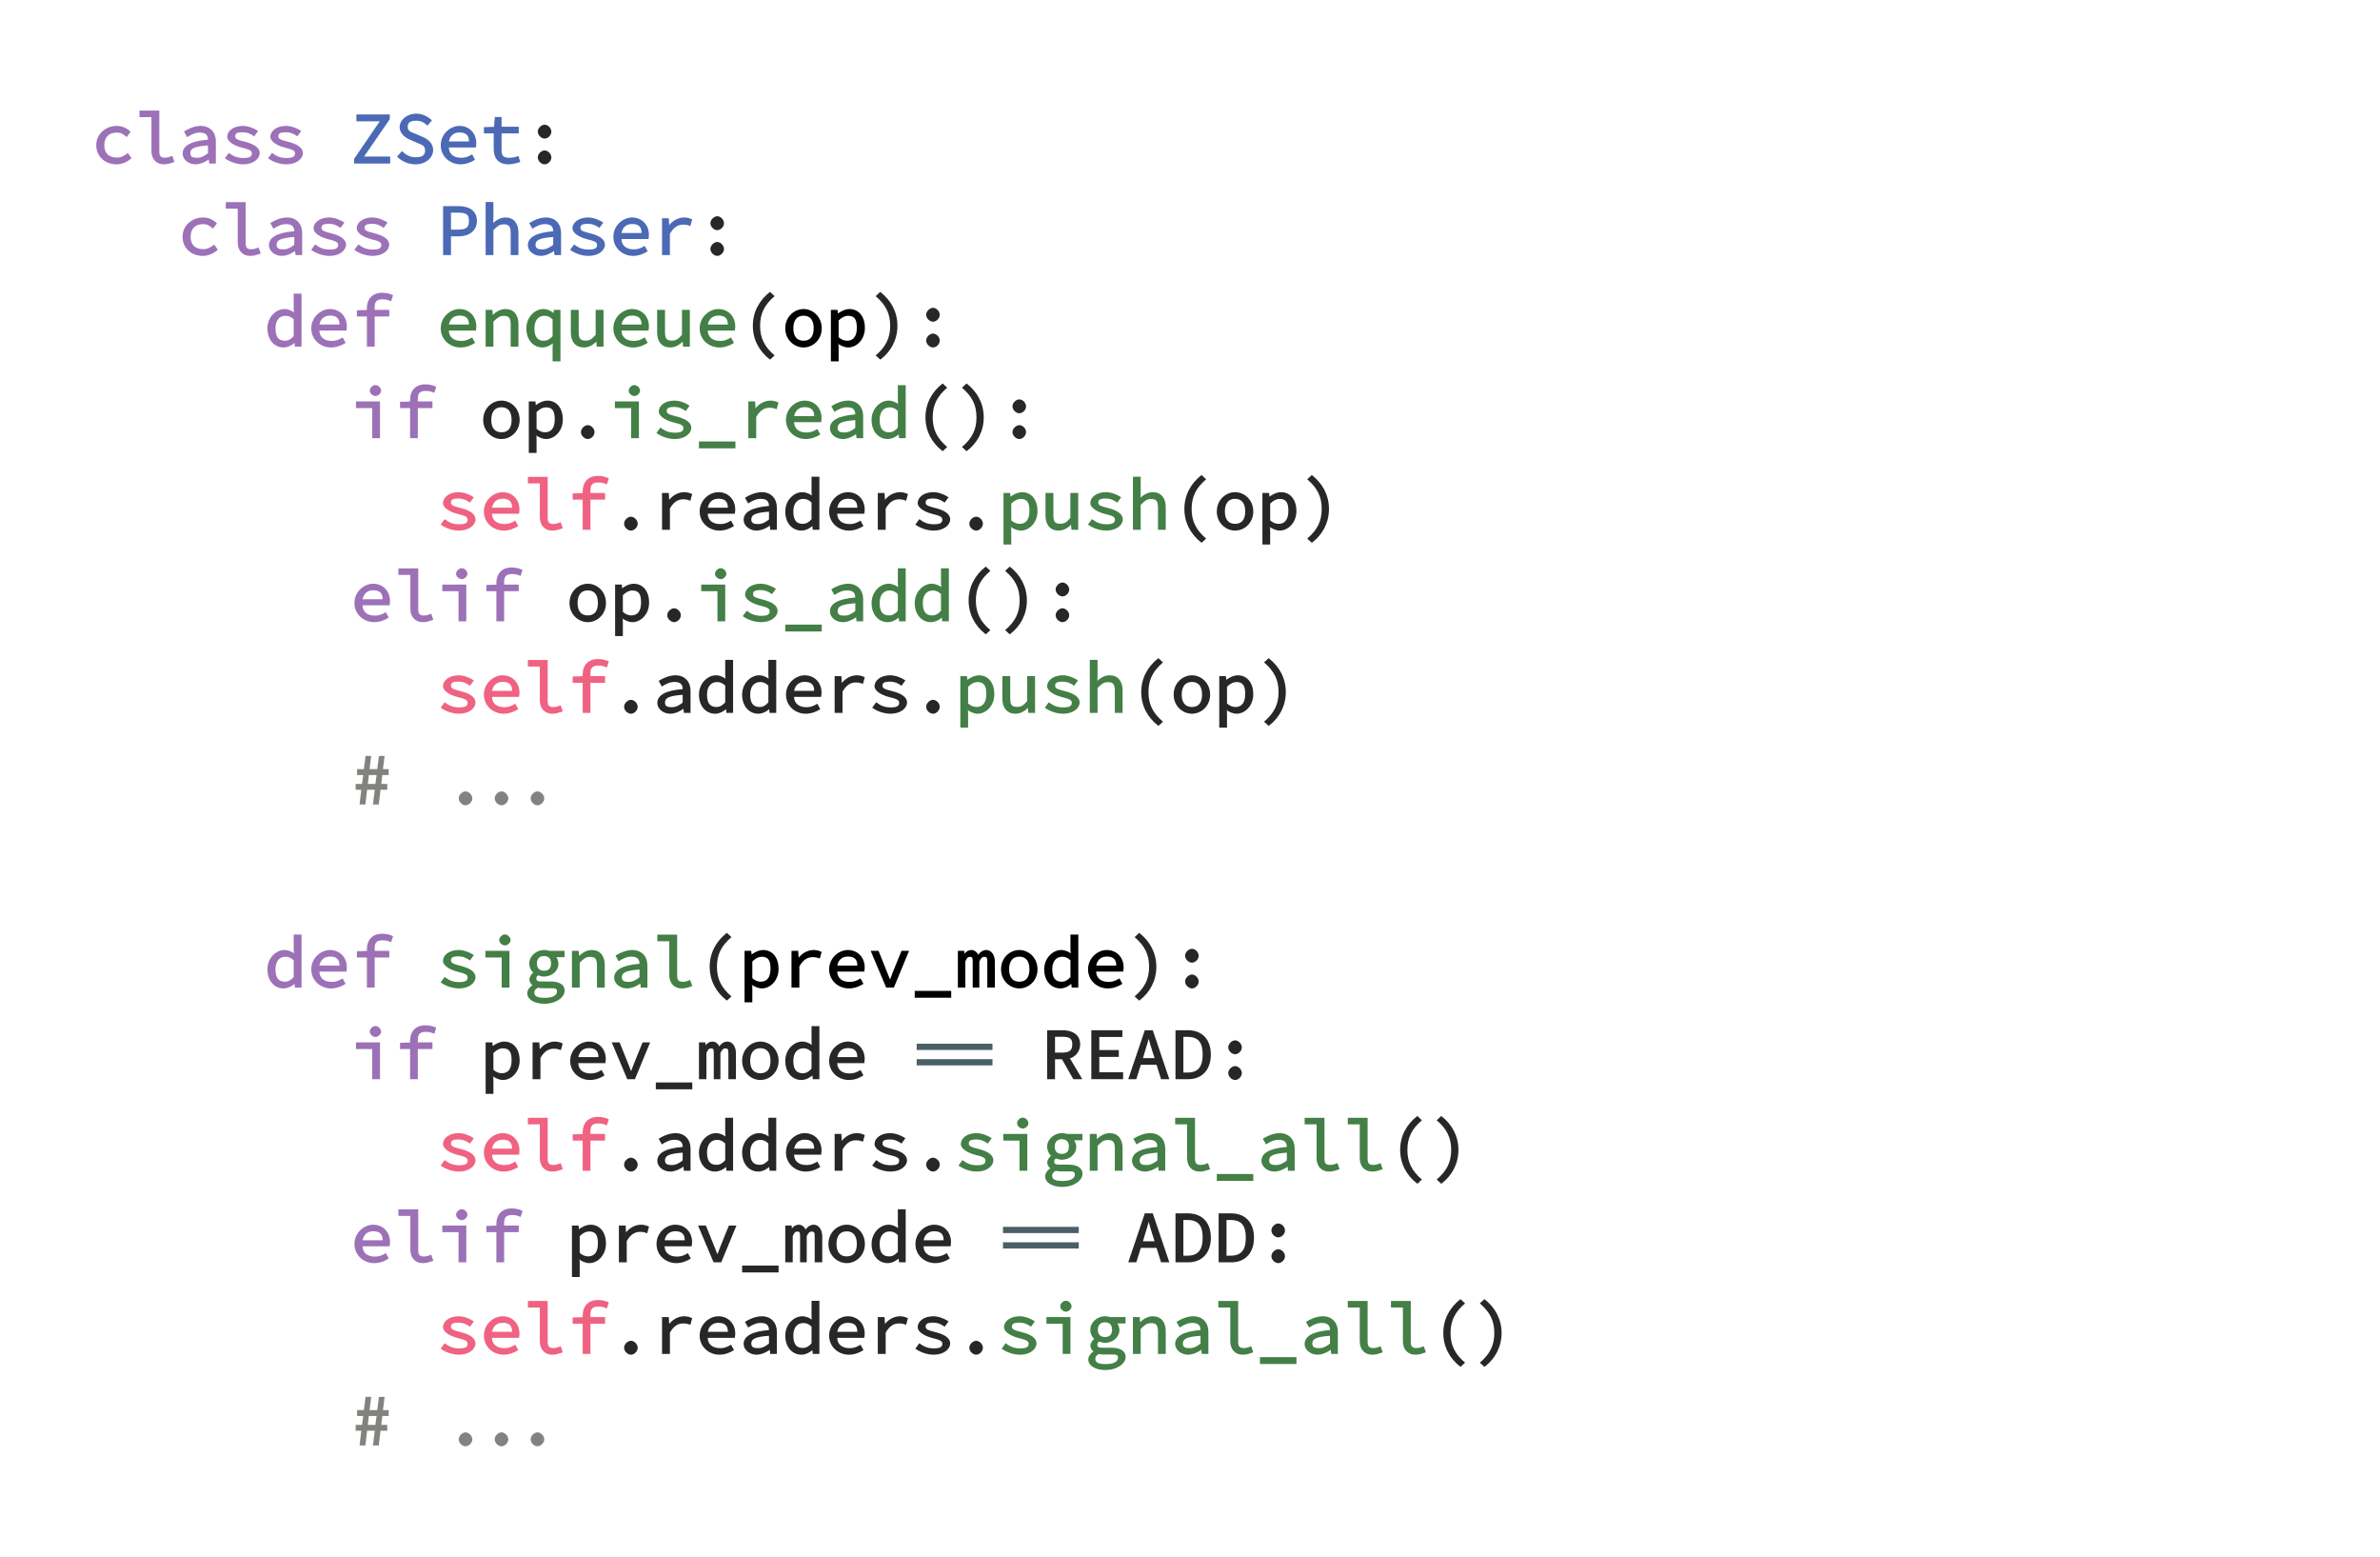
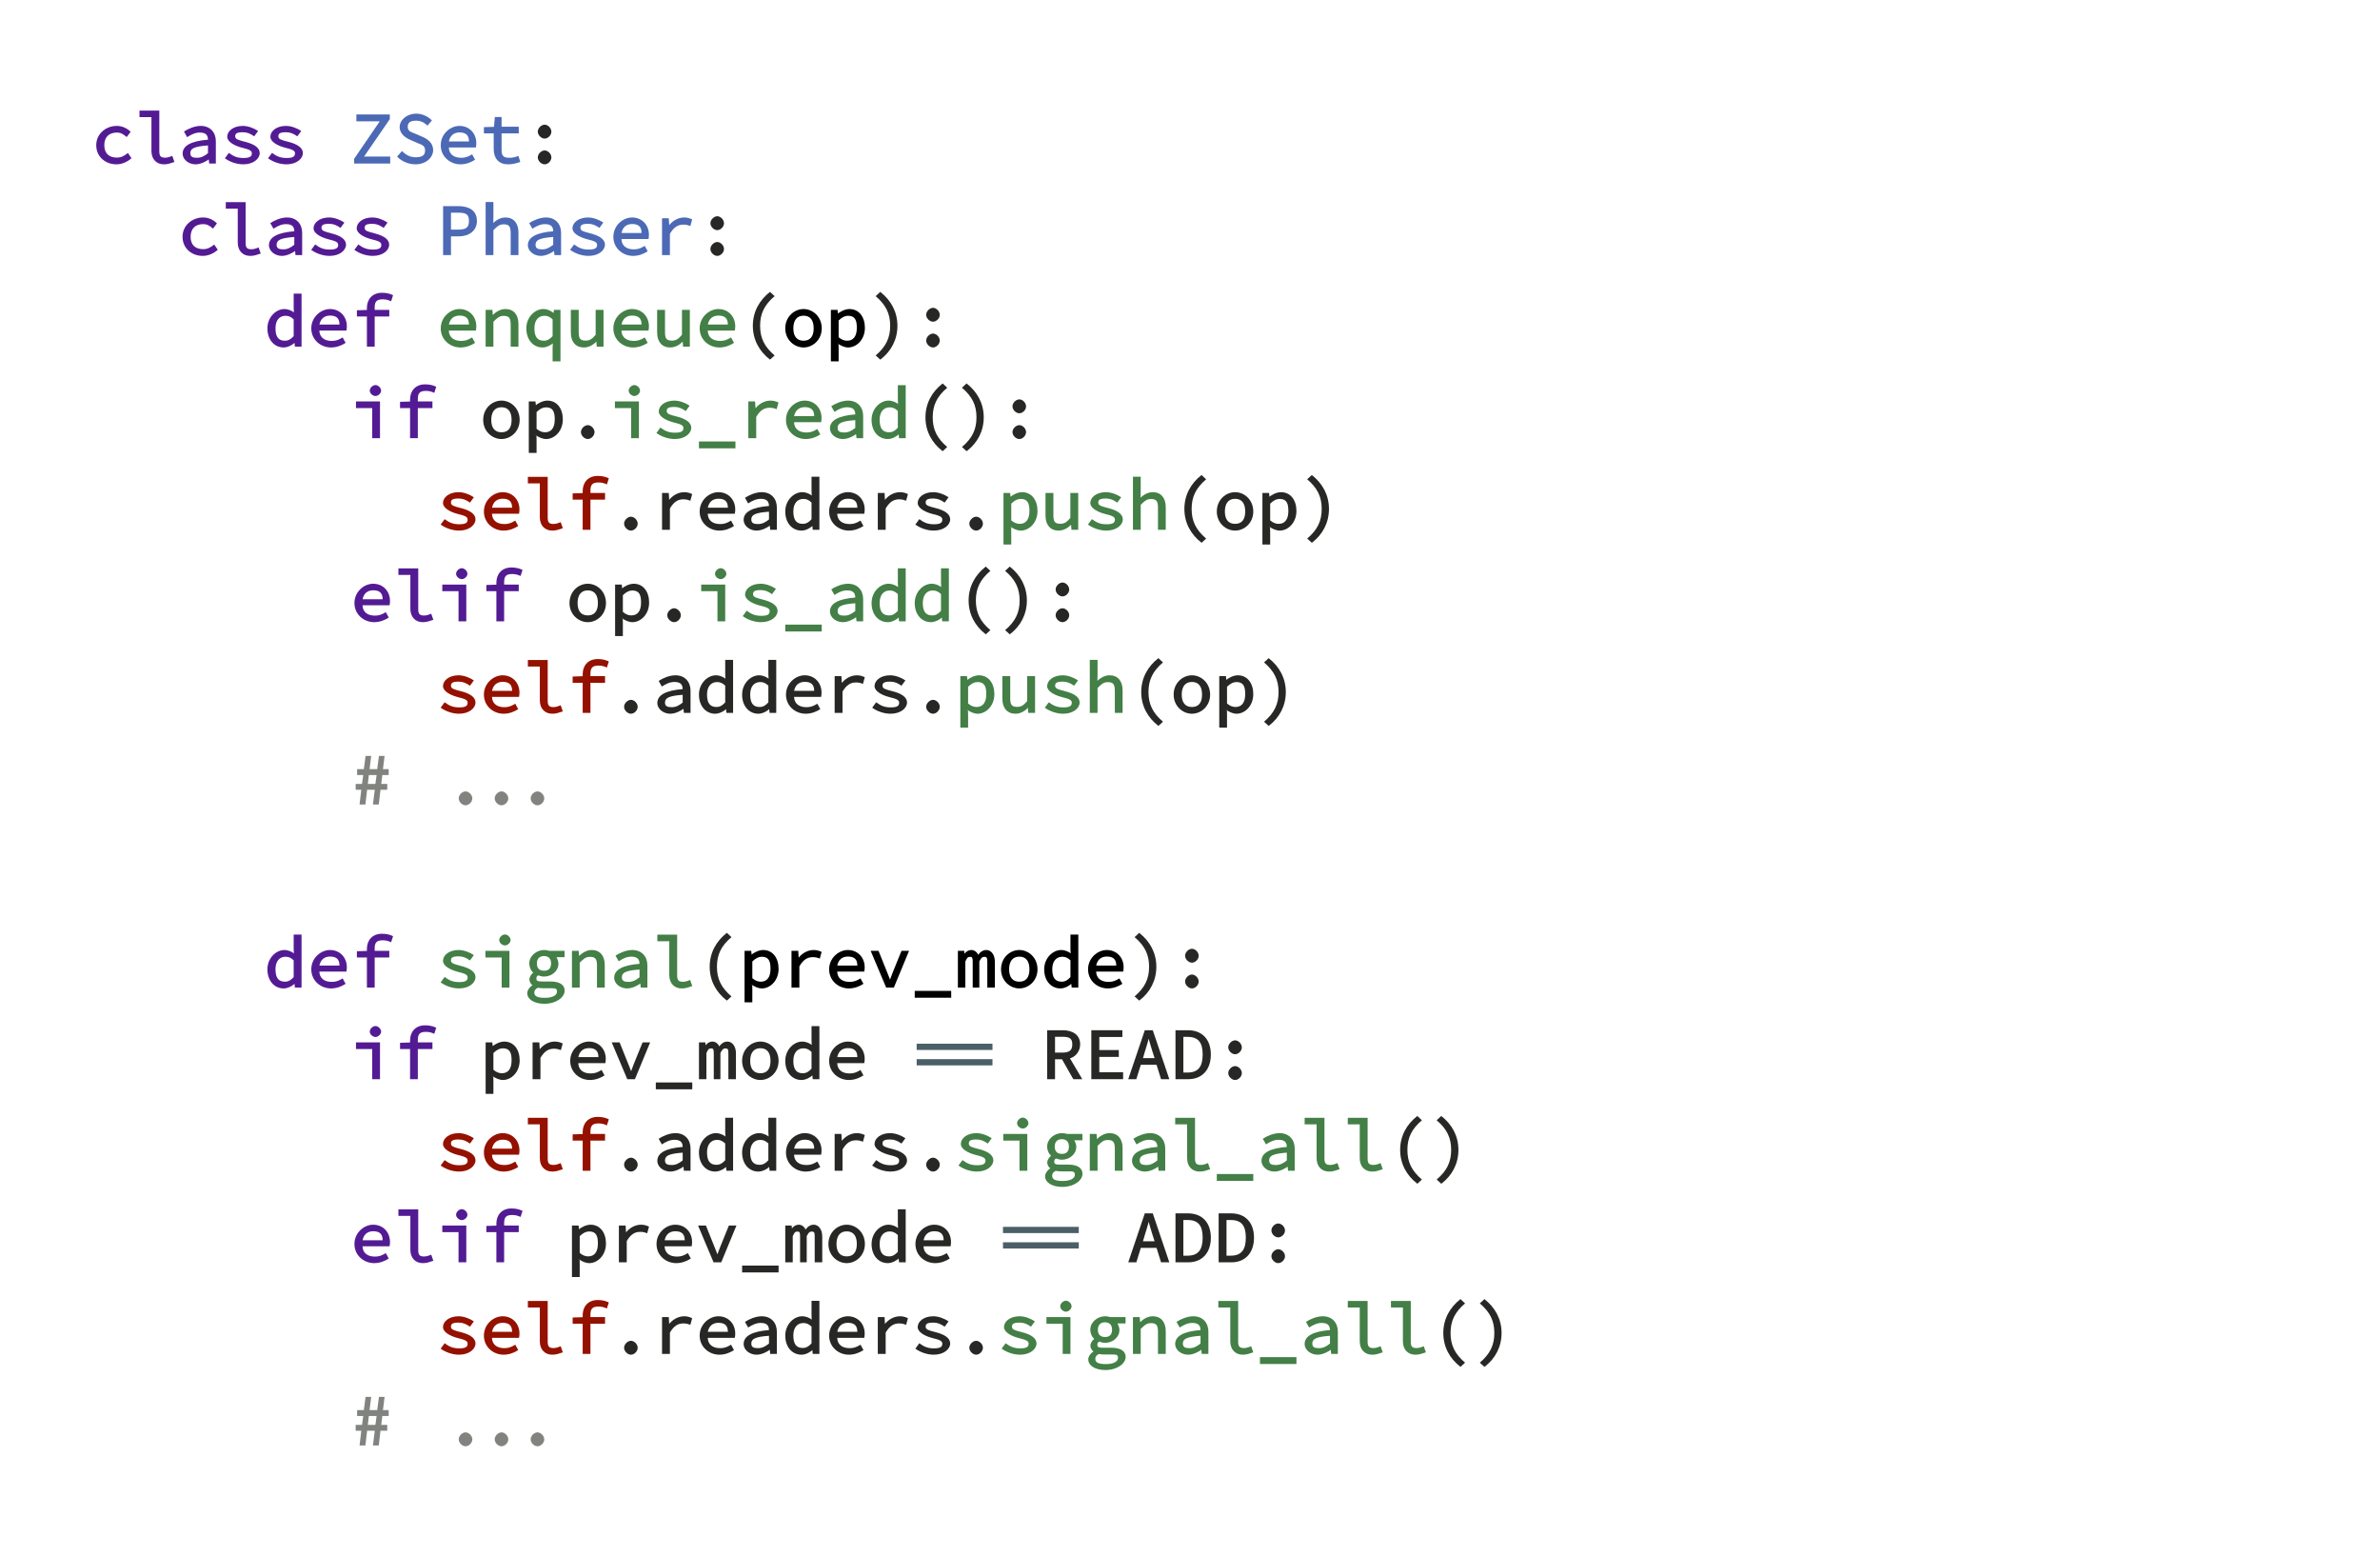
<svg xmlns="http://www.w3.org/2000/svg" xmlns:xlink="http://www.w3.org/1999/xlink" width="364pt" height="238pt" viewBox="0 0 364 238" version="1.1">
  <defs>
    <g>
      <symbol overflow="visible" id="glyph0-0">
        <path style="stroke:none;" d="M 0.688 0 L 6.062 0 L 6.062 -7.531 L 0.531 -7.531 L 0.531 0 Z M 1.547 -1.344 L 1.547 -6.438 L 1.281 -6.344 L 2.641 -3.875 L 1.281 -1.438 Z M 3.891 -3.766 L 5.297 -6.344 L 5.031 -6.438 L 5.031 -1.344 L 5.297 -1.438 L 3.938 -3.875 Z M 1.969 -0.672 L 2.781 -2.125 L 3.359 -3.219 L 3.234 -3.219 L 3.781 -2.125 L 4.469 -0.906 L 2.094 -0.906 Z M 3.375 -4.484 L 2.828 -5.516 L 2.219 -6.594 L 4.359 -6.594 L 3.75 -5.516 L 3.234 -4.531 L 3.359 -4.531 Z M 3.375 -4.484 " />
      </symbol>
      <symbol overflow="visible" id="glyph0-1">
        <path style="stroke:none;" d="M 0.719 -2.797 C 0.719 -1.016 2.141 0.125 3.812 0.125 C 4.594 0.125 5.438 -0.203 6.109 -0.812 L 5.562 -1.609 C 4.969 -1.141 4.531 -0.906 3.875 -0.906 C 2.641 -0.906 1.953 -1.578 1.953 -2.797 C 1.953 -4.031 2.656 -4.734 3.891 -4.734 C 4.453 -4.734 4.812 -4.531 5.375 -4.047 L 5.984 -4.844 C 5.469 -5.359 4.734 -5.75 3.859 -5.75 C 2.25 -5.75 0.719 -4.594 0.719 -2.797 Z M 0.719 -2.797 " />
      </symbol>
      <symbol overflow="visible" id="glyph0-2">
        <path style="stroke:none;" d="M 0.891 -7.094 L 2.562 -7.094 L 2.562 -1.922 C 2.562 -0.656 3.328 0.125 4.469 0.125 C 5.047 0.125 5.422 -0.016 6.078 -0.234 L 5.75 -1.172 C 5.281 -0.969 4.969 -0.891 4.656 -0.891 C 4.031 -0.891 3.766 -1.078 3.766 -1.859 L 3.766 -8.094 L 0.734 -8.094 L 0.734 -7.094 Z M 0.891 -7.094 " />
      </symbol>
      <symbol overflow="visible" id="glyph0-3">
        <path style="stroke:none;" d="M 0.734 -1.516 C 0.734 -0.562 1.703 0.125 2.703 0.125 C 3.469 0.125 4.328 -0.297 4.859 -0.719 L 4.719 -0.719 L 4.797 0 L 5.812 0 L 5.812 -3.406 C 5.812 -4.734 4.969 -5.75 3.5 -5.75 C 2.562 -5.75 1.547 -5.297 0.938 -4.891 L 1.422 -4.031 C 2.062 -4.438 2.656 -4.734 3.344 -4.734 C 4.375 -4.734 4.594 -4.25 4.609 -3.641 C 2.016 -3.438 0.734 -2.719 0.734 -1.516 Z M 1.906 -1.578 C 1.906 -2.281 2.469 -2.609 4.609 -2.766 L 4.609 -1.578 C 4.047 -1.125 3.547 -0.875 2.953 -0.875 C 2.328 -0.875 1.906 -0.984 1.906 -1.578 Z M 1.906 -1.578 " />
      </symbol>
      <symbol overflow="visible" id="glyph0-4">
        <path style="stroke:none;" d="M 0.688 -0.734 C 1.328 -0.281 2.359 0.125 3.406 0.125 C 4.938 0.125 5.922 -0.719 5.922 -1.594 C 5.922 -2.406 5.094 -2.969 3.656 -3.328 C 2.688 -3.578 2.172 -3.703 2.172 -4.141 C 2.172 -4.547 2.344 -4.781 3.344 -4.781 C 4 -4.781 4.469 -4.578 5.078 -4.156 L 5.672 -4.969 C 5.062 -5.391 4.141 -5.75 3.344 -5.75 C 1.875 -5.75 0.953 -4.953 0.953 -4.094 C 0.953 -3.328 2.031 -2.734 3.141 -2.438 C 4.438 -2.125 4.719 -1.953 4.719 -1.547 C 4.719 -1.078 4.406 -0.844 3.438 -0.844 C 2.484 -0.844 1.922 -1.094 1.203 -1.625 L 0.594 -0.797 Z M 0.688 -0.734 " />
      </symbol>
      <symbol overflow="visible" id="glyph0-5">
        <path style="stroke:none;" d="M 0.719 0 L 6.078 0 L 6.078 -1.062 L 2.078 -1.062 L 6.016 -6.781 L 6.016 -7.5 L 0.906 -7.5 L 0.906 -6.453 L 4.484 -6.453 L 0.562 -0.719 L 0.562 0 Z M 0.719 0 " />
      </symbol>
      <symbol overflow="visible" id="glyph0-6">
        <path style="stroke:none;" d="M 0.625 -0.969 C 1.281 -0.312 2.297 0.125 3.359 0.125 C 4.938 0.125 6.047 -0.906 6.047 -2.062 C 6.047 -3.125 5.203 -3.766 4.312 -4.125 L 3.297 -4.562 C 2.688 -4.812 2.156 -4.922 2.156 -5.625 C 2.156 -6.266 2.578 -6.547 3.438 -6.547 C 4.156 -6.547 4.594 -6.312 5.188 -5.797 L 5.859 -6.594 C 5.234 -7.219 4.344 -7.625 3.438 -7.625 C 2.062 -7.625 0.922 -6.672 0.922 -5.562 C 0.922 -4.516 1.906 -3.859 2.641 -3.578 L 3.672 -3.125 C 4.406 -2.828 4.812 -2.719 4.812 -1.984 C 4.812 -1.281 4.391 -0.953 3.359 -0.953 C 2.578 -0.953 1.922 -1.266 1.281 -1.906 L 0.531 -1.062 Z M 0.625 -0.969 " />
      </symbol>
      <symbol overflow="visible" id="glyph0-7">
        <path style="stroke:none;" d="M 0.609 -2.797 C 0.609 -1.047 2.047 0.125 3.625 0.125 C 4.484 0.125 5.266 -0.188 5.859 -0.578 L 5.406 -1.406 C 4.766 -1.016 4.359 -0.875 3.734 -0.875 C 2.578 -0.875 1.875 -1.453 1.844 -2.453 L 5.984 -2.453 C 6.031 -2.719 6.047 -2.922 6.047 -3.109 C 6.047 -4.594 5 -5.75 3.469 -5.75 C 2.094 -5.75 0.609 -4.547 0.609 -2.797 Z M 1.828 -3.234 C 1.984 -4.281 2.625 -4.75 3.484 -4.75 C 4.484 -4.75 4.922 -4.297 4.922 -3.375 L 1.844 -3.375 Z M 1.828 -3.234 " />
      </symbol>
      <symbol overflow="visible" id="glyph0-8">
        <path style="stroke:none;" d="M 2.109 -2.219 C 2.109 -0.891 2.766 0.125 4.328 0.125 C 4.906 0.125 5.516 -0.016 6.172 -0.234 L 5.891 -1.156 C 5.438 -0.984 5.031 -0.875 4.516 -0.875 C 3.484 -0.875 3.312 -1.25 3.312 -2.203 L 3.312 -4.609 L 5.938 -4.609 L 5.938 -5.625 L 3.312 -5.625 L 3.312 -7.109 L 2.281 -7.109 L 2.156 -5.609 L 0.609 -5.562 L 0.609 -4.609 L 2.109 -4.609 Z M 2.109 -2.219 " />
      </symbol>
      <symbol overflow="visible" id="glyph0-9">
        <path style="stroke:none;" d="M 2.25 -4.875 C 2.25 -4.312 2.812 -3.812 3.297 -3.812 C 3.797 -3.812 4.328 -4.312 4.328 -4.859 C 4.328 -5.422 3.797 -5.938 3.297 -5.938 C 2.812 -5.938 2.25 -5.422 2.25 -4.875 Z M 2.25 -0.938 C 2.25 -0.375 2.812 0.125 3.297 0.125 C 3.797 0.125 4.328 -0.375 4.328 -0.938 C 4.328 -1.484 3.797 -2 3.297 -2 C 2.812 -2 2.25 -1.484 2.25 -0.938 Z M 2.25 -0.938 " />
      </symbol>
      <symbol overflow="visible" id="glyph0-10">
        <path style="stroke:none;" d="M 1.125 0 L 2.172 0 L 2.172 -2.859 L 3.328 -2.859 C 4.922 -2.859 6.141 -3.703 6.141 -5.219 C 6.141 -6.812 4.922 -7.484 3.328 -7.484 L 0.969 -7.484 L 0.969 0 Z M 2.172 -3.734 L 2.172 -6.484 L 3.219 -6.484 C 4.469 -6.484 4.922 -6.266 4.922 -5.219 C 4.922 -4.203 4.484 -3.891 3.219 -3.891 L 2.172 -3.891 Z M 2.172 -3.734 " />
      </symbol>
      <symbol overflow="visible" id="glyph0-11">
        <path style="stroke:none;" d="M 1.016 0 L 2.062 0 L 2.062 -3.812 C 2.656 -4.406 2.984 -4.703 3.625 -4.703 C 4.5 -4.703 4.703 -4.344 4.703 -3.328 L 4.703 0 L 5.891 0 L 5.891 -3.453 C 5.891 -4.859 5.172 -5.75 3.906 -5.75 C 3.062 -5.75 2.344 -5.25 1.766 -4.656 L 2.031 -4.562 L 2.062 -5.828 L 2.062 -8.109 L 0.875 -8.109 L 0.875 0 Z M 1.016 0 " />
      </symbol>
      <symbol overflow="visible" id="glyph0-12">
        <path style="stroke:none;" d="M 1.609 0 L 2.656 0 L 2.656 -3.25 C 3.25 -4.281 3.906 -4.656 4.703 -4.656 C 5.125 -4.656 5.328 -4.609 5.781 -4.438 L 6.062 -5.453 C 5.672 -5.656 5.25 -5.75 4.844 -5.75 C 3.859 -5.75 2.922 -5.172 2.391 -4.359 L 2.562 -4.359 L 2.484 -5.625 L 1.453 -5.625 L 1.453 0 Z M 1.609 0 " />
      </symbol>
      <symbol overflow="visible" id="glyph0-13">
        <path style="stroke:none;" d="M 0.5 -2.797 C 0.5 -1.016 1.578 0.125 2.984 0.125 C 3.641 0.125 4.375 -0.281 4.781 -0.703 L 4.625 -0.703 L 4.703 0 L 5.719 0 L 5.719 -8.109 L 4.516 -8.109 L 4.516 -5.906 L 4.547 -5.234 C 4.312 -5.438 3.734 -5.75 3.094 -5.75 C 1.828 -5.75 0.5 -4.531 0.5 -2.797 Z M 1.734 -2.812 C 1.734 -4.031 2.344 -4.719 3.266 -4.719 C 3.734 -4.719 4.078 -4.578 4.516 -4.172 L 4.516 -1.609 C 4.094 -1.141 3.703 -0.906 3.172 -0.906 C 2.172 -0.906 1.734 -1.531 1.734 -2.812 Z M 1.734 -2.812 " />
      </symbol>
      <symbol overflow="visible" id="glyph0-14">
        <path style="stroke:none;" d="M 6.359 -7.938 C 5.859 -8.156 5.344 -8.234 4.812 -8.234 C 3.344 -8.234 2.516 -7.234 2.516 -5.922 L 2.516 -5.609 L 0.984 -5.562 L 0.984 -4.609 L 2.516 -4.609 L 2.516 0 L 3.703 0 L 3.703 -4.609 L 5.938 -4.609 L 5.938 -5.625 L 3.703 -5.625 L 3.703 -5.969 C 3.703 -6.828 3.953 -7.234 4.906 -7.234 C 5.375 -7.234 5.703 -7.172 6.219 -6.938 L 6.516 -7.859 Z M 6.359 -7.938 " />
      </symbol>
      <symbol overflow="visible" id="glyph0-15">
        <path style="stroke:none;" d="M 1.016 0 L 2.062 0 L 2.062 -3.812 C 2.656 -4.406 2.984 -4.703 3.625 -4.703 C 4.5 -4.703 4.703 -4.344 4.703 -3.328 L 4.703 0 L 5.891 0 L 5.891 -3.453 C 5.891 -4.859 5.172 -5.75 3.906 -5.75 C 3.062 -5.75 2.344 -5.25 1.828 -4.703 L 1.984 -4.703 L 1.906 -5.625 L 0.875 -5.625 L 0.875 0 Z M 1.016 0 " />
      </symbol>
      <symbol overflow="visible" id="glyph0-16">
        <path style="stroke:none;" d="M 0.5 -2.797 C 0.5 -1.016 1.578 0.125 2.984 0.125 C 3.625 0.125 4.344 -0.266 4.812 -0.719 L 4.562 -0.812 L 4.516 0.156 L 4.516 2.25 L 5.719 2.25 L 5.719 -5.625 L 4.719 -5.625 L 4.641 -5.031 L 4.797 -5.031 C 4.344 -5.453 3.734 -5.75 3.094 -5.75 C 1.828 -5.75 0.5 -4.531 0.5 -2.797 Z M 1.734 -2.812 C 1.734 -4.031 2.344 -4.719 3.266 -4.719 C 3.734 -4.719 4.078 -4.578 4.516 -4.172 L 4.516 -1.609 C 4.094 -1.141 3.703 -0.906 3.172 -0.906 C 2.172 -0.906 1.734 -1.531 1.734 -2.812 Z M 1.734 -2.812 " />
      </symbol>
      <symbol overflow="visible" id="glyph0-17">
        <path style="stroke:none;" d="M 5.562 -5.625 L 4.5 -5.625 L 4.5 -1.812 C 3.953 -1.172 3.609 -0.922 2.984 -0.922 C 2.094 -0.922 1.906 -1.266 1.906 -2.281 L 1.906 -5.625 L 0.703 -5.625 L 0.703 -2.156 C 0.703 -0.75 1.438 0.125 2.703 0.125 C 3.531 0.125 4.25 -0.344 4.75 -0.938 L 4.594 -0.938 L 4.672 0 L 5.703 0 L 5.703 -5.625 Z M 5.562 -5.625 " />
      </symbol>
      <symbol overflow="visible" id="glyph0-18">
        <path style="stroke:none;" d="M 4.859 1.906 L 5.469 1.344 C 3.891 0 3.25 -1.344 3.25 -3.188 C 3.25 -5.031 3.891 -6.375 5.469 -7.719 L 4.766 -8.375 C 3.125 -7.094 2.141 -5.312 2.141 -3.188 C 2.141 -1.062 3.125 0.719 4.766 1.984 Z M 4.859 1.906 " />
      </symbol>
      <symbol overflow="visible" id="glyph0-19">
        <path style="stroke:none;" d="M 0.5 -2.797 C 0.5 -1.031 1.891 0.125 3.297 0.125 C 4.703 0.125 6.078 -1.031 6.078 -2.797 C 6.078 -4.594 4.703 -5.75 3.297 -5.75 C 1.891 -5.75 0.5 -4.594 0.5 -2.797 Z M 1.734 -2.797 C 1.734 -4.031 2.281 -4.734 3.297 -4.734 C 4.328 -4.734 4.844 -4.031 4.844 -2.797 C 4.844 -1.578 4.328 -0.906 3.297 -0.906 C 2.281 -0.906 1.734 -1.578 1.734 -2.797 Z M 1.734 -2.797 " />
      </symbol>
      <symbol overflow="visible" id="glyph0-20">
        <path style="stroke:none;" d="M 1.797 -0.594 C 2.281 -0.156 3 0.125 3.516 0.125 C 4.797 0.125 6.078 -1.062 6.078 -2.875 C 6.078 -4.547 5.172 -5.75 3.719 -5.75 C 3.062 -5.75 2.266 -5.359 1.812 -4.938 L 1.969 -4.938 L 1.891 -5.625 L 0.875 -5.625 L 0.875 2.25 L 2.062 2.25 L 2.062 0.312 L 2.047 -0.359 Z M 2.062 -1.391 L 2.062 -4 C 2.578 -4.5 3.031 -4.719 3.5 -4.719 C 4.562 -4.719 4.844 -4.062 4.844 -2.875 C 4.844 -1.562 4.297 -0.906 3.359 -0.906 C 2.984 -0.906 2.531 -1.031 2.062 -1.438 Z M 2.062 -1.391 " />
      </symbol>
      <symbol overflow="visible" id="glyph0-21">
        <path style="stroke:none;" d="M 1.938 1.906 C 3.469 0.719 4.453 -1.062 4.453 -3.188 C 4.453 -5.312 3.469 -7.094 1.828 -8.375 L 1.125 -7.719 C 2.703 -6.375 3.344 -5.031 3.344 -3.188 C 3.344 -1.344 2.703 0 1.125 1.344 L 1.828 1.984 Z M 1.938 1.906 " />
      </symbol>
      <symbol overflow="visible" id="glyph0-22">
        <path style="stroke:none;" d="M 0.984 -4.609 L 3.328 -4.609 L 3.328 0 L 4.516 0 L 4.516 -5.625 L 0.844 -5.625 L 0.844 -4.609 Z M 3.828 -6.453 C 4.234 -6.453 4.688 -6.859 4.688 -7.266 C 4.688 -7.703 4.234 -8.125 3.828 -8.125 C 3.406 -8.125 2.953 -7.703 2.953 -7.266 C 2.953 -6.859 3.406 -6.453 3.828 -6.453 Z M 3.828 -6.453 " />
      </symbol>
      <symbol overflow="visible" id="glyph0-23">
        <path style="stroke:none;" d="M 2.25 -0.938 C 2.25 -0.375 2.812 0.125 3.297 0.125 C 3.797 0.125 4.328 -0.375 4.328 -0.938 C 4.328 -1.484 3.797 -2 3.297 -2 C 2.812 -2 2.25 -1.484 2.25 -0.938 Z M 2.25 -0.938 " />
      </symbol>
      <symbol overflow="visible" id="glyph0-24">
        <path style="stroke:none;" d="M 0.5 0.641 L 0.5 1.547 L 6.078 1.547 L 6.078 0.5 L 0.5 0.5 Z M 0.5 0.641 " />
      </symbol>
      <symbol overflow="visible" id="glyph0-25">
        <path style="stroke:none;" d="M 1.562 0 L 2.281 0 L 2.547 -2.25 L 3.719 -2.25 L 3.438 0 L 4.328 0 L 4.594 -2.25 L 5.625 -2.25 L 5.625 -3.141 L 4.703 -3.141 L 4.875 -4.5 L 5.844 -4.5 L 5.844 -5.406 L 4.969 -5.406 L 5.219 -7.422 L 4.359 -7.422 L 4.094 -5.406 L 2.922 -5.406 L 3.172 -7.422 L 2.312 -7.422 L 2.047 -5.406 L 1.016 -5.406 L 1.016 -4.5 L 1.953 -4.5 L 1.766 -3.141 L 0.797 -3.141 L 0.797 -2.25 L 1.656 -2.25 L 1.391 0 Z M 2.641 -3 L 2.812 -4.5 L 4 -4.5 L 3.812 -3.141 L 2.656 -3.141 Z M 2.641 -3 " />
      </symbol>
      <symbol overflow="visible" id="glyph0-26">
        <path style="stroke:none;" d="" />
      </symbol>
      <symbol overflow="visible" id="glyph0-27">
        <path style="stroke:none;" d="M 1.719 0.766 C 1.719 0.453 1.844 0.234 2.266 0.016 C 2.484 0.062 2.766 0.094 3.062 0.094 L 4.109 0.094 C 4.922 0.094 5.188 0.094 5.188 0.609 C 5.188 1.156 4.562 1.562 3.328 1.562 C 2.172 1.562 1.719 1.312 1.719 0.766 Z M 0.641 0.844 C 0.641 1.781 1.688 2.469 3.25 2.469 C 5.078 2.469 6.359 1.469 6.359 0.469 C 6.359 -0.438 5.562 -0.938 4.188 -0.938 L 2.984 -0.938 C 2.281 -0.938 2.031 -0.984 2.031 -1.406 C 2.031 -1.656 2.141 -1.766 2.312 -1.875 C 2.594 -1.766 2.922 -1.688 3.203 -1.688 C 4.359 -1.688 5.406 -2.516 5.406 -3.656 C 5.406 -4.141 5.125 -4.625 5.094 -4.656 L 6.344 -4.656 L 6.344 -5.625 L 4 -5.625 C 3.766 -5.703 3.516 -5.75 3.203 -5.75 C 2.062 -5.75 0.953 -4.859 0.953 -3.703 C 0.953 -3.062 1.281 -2.484 1.609 -2.25 L 1.609 -2.328 C 1.25 -2.094 0.969 -1.609 0.969 -1.266 C 0.969 -0.812 1.281 -0.438 1.516 -0.312 L 1.516 -0.406 C 0.984 -0.109 0.641 0.422 0.641 0.844 Z M 3.203 -2.578 C 2.531 -2.578 2.109 -2.922 2.109 -3.703 C 2.109 -4.438 2.531 -4.828 3.203 -4.828 C 3.891 -4.812 4.281 -4.438 4.281 -3.703 C 4.281 -2.922 3.891 -2.578 3.203 -2.578 Z M 3.203 -2.578 " />
      </symbol>
      <symbol overflow="visible" id="glyph0-28">
        <path style="stroke:none;" d="M 2.812 0 L 3.906 0 L 6.234 -5.625 L 5.078 -5.625 L 3.781 -2.438 C 3.562 -1.906 3.391 -1.375 3.25 -1.016 L 3.406 -1.016 C 3.266 -1.375 3.062 -1.906 2.844 -2.438 L 1.562 -5.625 L 0.359 -5.625 L 2.734 0 Z M 2.812 0 " />
      </symbol>
      <symbol overflow="visible" id="glyph0-29">
        <path style="stroke:none;" d="M 0.656 0 L 1.641 0 L 1.641 -4 C 1.906 -4.547 1.984 -4.703 2.359 -4.703 C 2.734 -4.703 2.766 -4.516 2.766 -3.891 L 2.766 0 L 3.781 0 L 3.781 -4 C 4.016 -4.453 4.172 -4.703 4.547 -4.703 C 4.953 -4.703 5 -4.516 5 -3.891 L 5 0 L 6.156 0 L 6.156 -3.953 C 6.156 -5.031 5.594 -5.75 4.844 -5.75 C 4.25 -5.75 3.781 -5.344 3.469 -4.781 L 3.719 -4.688 C 3.594 -5.297 3.109 -5.75 2.578 -5.75 C 2.016 -5.75 1.594 -5.375 1.359 -4.922 L 1.547 -4.922 L 1.469 -5.625 L 0.5 -5.625 L 0.5 0 Z M 0.656 0 " />
      </symbol>
      <symbol overflow="visible" id="glyph0-30">
        <path style="stroke:none;" d="M 2.016 -6.484 L 3.219 -6.484 C 4.328 -6.484 4.797 -6.266 4.797 -5.328 C 4.797 -4.375 4.328 -4.062 3.219 -4.062 L 2.156 -4.062 L 2.156 -6.484 Z M 6.188 -0.234 L 4.438 -3.188 C 5.219 -3.391 6 -4.188 6 -5.328 C 6 -6.812 4.812 -7.484 3.344 -7.484 L 0.953 -7.484 L 0.953 0 L 2.156 0 L 2.156 -3.047 L 3.219 -3.047 L 4.953 0 L 6.312 0 Z M 6.188 -0.234 " />
      </symbol>
      <symbol overflow="visible" id="glyph0-31">
        <path style="stroke:none;" d="M 1.266 0 L 5.969 0 L 5.969 -1.062 L 2.328 -1.062 L 2.328 -3.406 L 5.312 -3.406 L 5.312 -4.453 L 2.328 -4.453 L 2.328 -6.453 L 5.859 -6.453 L 5.859 -7.484 L 1.109 -7.484 L 1.109 0 Z M 1.266 0 " />
      </symbol>
      <symbol overflow="visible" id="glyph0-32">
        <path style="stroke:none;" d="M 2.359 -3.062 L 2.688 -4.172 C 2.953 -4.969 3.172 -5.766 3.359 -6.469 L 3.203 -6.469 C 3.391 -5.766 3.625 -4.969 3.875 -4.172 L 4.188 -3.219 L 2.391 -3.219 Z M 5.281 0 L 6.438 0 L 3.906 -7.484 L 2.688 -7.484 L 0.156 0 L 1.391 0 L 2.078 -2.203 L 4.484 -2.203 L 5.172 0 Z M 5.281 0 " />
      </symbol>
      <symbol overflow="visible" id="glyph0-33">
        <path style="stroke:none;" d="M 0.938 0 L 2.734 0 C 4.875 0 6.188 -1.469 6.188 -3.766 C 6.188 -6.062 4.875 -7.484 2.688 -7.484 L 0.781 -7.484 L 0.781 0 Z M 1.984 -0.875 L 1.984 -6.469 L 2.641 -6.469 C 4.281 -6.469 4.938 -5.594 4.938 -3.766 C 4.938 -1.953 4.281 -1.016 2.641 -1.016 L 1.984 -1.016 Z M 1.984 -0.875 " />
      </symbol>
      <symbol overflow="visible" id="glyph1-0">
        <path style="stroke:none;" d="M 0.688 0 L 6.062 0 L 6.062 -7.531 L 0.531 -7.531 L 0.531 0 Z M 1.547 -1.344 L 1.547 -6.438 L 1.281 -6.344 L 2.641 -3.875 L 1.281 -1.438 Z M 3.891 -3.766 L 5.297 -6.344 L 5.031 -6.438 L 5.031 -1.344 L 5.297 -1.438 L 3.938 -3.875 Z M 1.969 -0.672 L 2.781 -2.125 L 3.359 -3.219 L 3.234 -3.219 L 3.781 -2.125 L 4.469 -0.906 L 2.094 -0.906 Z M 3.375 -4.484 L 2.828 -5.516 L 2.219 -6.594 L 4.359 -6.594 L 3.75 -5.516 L 3.234 -4.531 L 3.359 -4.531 Z M 3.375 -4.484 " />
      </symbol>
      <symbol overflow="visible" id="glyph1-1">
        <path style="stroke:none;" d="M 14.359 -0.938 C 14.359 -0.375 14.906 0.125 15.406 0.125 C 15.891 0.125 16.438 -0.375 16.438 -0.922 C 16.438 -1.484 15.891 -2 15.406 -2 C 14.906 -2 14.359 -1.484 14.359 -0.938 Z M 8.859 -0.938 C 8.859 -0.375 9.406 0.125 9.906 0.125 C 10.391 0.125 10.938 -0.375 10.938 -0.922 C 10.938 -1.484 10.391 -2 9.906 -2 C 9.406 -2 8.859 -1.484 8.859 -0.938 Z M 3.359 -0.938 C 3.359 -0.375 3.906 0.125 4.406 0.125 C 4.891 0.125 5.438 -0.375 5.438 -0.922 C 5.438 -1.484 4.891 -2 4.406 -2 C 3.906 -2 3.359 -1.484 3.359 -0.938 Z M 3.359 -0.938 " />
      </symbol>
      <symbol overflow="visible" id="glyph1-2">
        <path style="stroke:none;" d="M 0.953 -4.469 L 12.391 -4.469 L 12.391 -5.422 L 0.797 -5.422 L 0.797 -4.469 Z M 0.953 -2.109 L 12.391 -2.109 L 12.391 -3.062 L 0.797 -3.062 L 0.797 -2.109 Z M 0.953 -2.109 " />
      </symbol>
    </g>
  </defs>
  <g id="surface1">
    <rect x="0" y="0" width="364" height="238" style="fill:rgb(100%,100%,100%);fill-opacity:1;stroke:none;" />
    <path style=" stroke:none;fill-rule:nonzero;fill:rgb(100%,100%,100%);fill-opacity:1;" d="M 9 10 L 355 10 L 355 229 L 9 229 Z M 9 10 " />
-     <g style="fill:rgb(61.177%,44.313%,71.765%);fill-opacity:1;">
+     <g style="fill:rgb(32.549%,10.588%,57.648%);fill-opacity:1;">
      <use xlink:href="#glyph0-1" x="14" y="25" />
      <use xlink:href="#glyph0-2" x="20.6" y="25" />
      <use xlink:href="#glyph0-3" x="27.2" y="25" />
      <use xlink:href="#glyph0-4" x="33.8" y="25" />
      <use xlink:href="#glyph0-4" x="40.4" y="25" />
    </g>
    <g style="fill:rgb(29.803%,41.176%,70.981%);fill-opacity:1;">
      <use xlink:href="#glyph0-5" x="53.6" y="25" />
      <use xlink:href="#glyph0-6" x="60.2" y="25" />
      <use xlink:href="#glyph0-7" x="66.8" y="25" />
      <use xlink:href="#glyph0-8" x="73.4" y="25" />
    </g>
    <g style="fill:rgb(15.294%,15.294%,14.51%);fill-opacity:1;">
      <use xlink:href="#glyph0-9" x="80" y="25" />
    </g>
-     <g style="fill:rgb(61.177%,44.313%,71.765%);fill-opacity:1;">
+     <g style="fill:rgb(32.549%,10.588%,57.648%);fill-opacity:1;">
      <use xlink:href="#glyph0-1" x="27.2" y="39" />
      <use xlink:href="#glyph0-2" x="33.8" y="39" />
      <use xlink:href="#glyph0-3" x="40.4" y="39" />
      <use xlink:href="#glyph0-4" x="47" y="39" />
      <use xlink:href="#glyph0-4" x="53.6" y="39" />
    </g>
    <g style="fill:rgb(29.803%,41.176%,70.981%);fill-opacity:1;">
      <use xlink:href="#glyph0-10" x="66.8" y="39" />
      <use xlink:href="#glyph0-11" x="73.4" y="39" />
      <use xlink:href="#glyph0-3" x="80" y="39" />
      <use xlink:href="#glyph0-4" x="86.6" y="39" />
      <use xlink:href="#glyph0-7" x="93.2" y="39" />
      <use xlink:href="#glyph0-12" x="99.8" y="39" />
    </g>
    <g style="fill:rgb(15.294%,15.294%,14.51%);fill-opacity:1;">
      <use xlink:href="#glyph0-9" x="106.4" y="39" />
    </g>
-     <g style="fill:rgb(61.177%,44.313%,71.765%);fill-opacity:1;">
+     <g style="fill:rgb(32.549%,10.588%,57.648%);fill-opacity:1;">
      <use xlink:href="#glyph0-13" x="40.4" y="53" />
      <use xlink:href="#glyph0-7" x="47" y="53" />
      <use xlink:href="#glyph0-14" x="53.6" y="53" />
    </g>
    <g style="fill:rgb(26.274%,49.803%,27.451%);fill-opacity:1;">
      <use xlink:href="#glyph0-7" x="66.8" y="53" />
      <use xlink:href="#glyph0-15" x="73.4" y="53" />
      <use xlink:href="#glyph0-16" x="80" y="53" />
      <use xlink:href="#glyph0-17" x="86.6" y="53" />
      <use xlink:href="#glyph0-7" x="93.2" y="53" />
      <use xlink:href="#glyph0-17" x="99.8" y="53" />
      <use xlink:href="#glyph0-7" x="106.4" y="53" />
    </g>
    <g style="fill:rgb(15.294%,15.294%,14.51%);fill-opacity:1;">
      <use xlink:href="#glyph0-18" x="113" y="53" />
    </g>
    <g style="fill:rgb(0%,0%,0%);fill-opacity:1;">
      <use xlink:href="#glyph0-19" x="119.6" y="53" />
      <use xlink:href="#glyph0-20" x="126.2" y="53" />
    </g>
    <g style="fill:rgb(15.294%,15.294%,14.51%);fill-opacity:1;">
      <use xlink:href="#glyph0-21" x="132.8" y="53" />
      <use xlink:href="#glyph0-9" x="139.4" y="53" />
    </g>
-     <g style="fill:rgb(61.177%,44.313%,71.765%);fill-opacity:1;">
+     <g style="fill:rgb(32.549%,10.588%,57.648%);fill-opacity:1;">
      <use xlink:href="#glyph0-22" x="53.6" y="67" />
      <use xlink:href="#glyph0-14" x="60.2" y="67" />
    </g>
    <g style="fill:rgb(15.294%,15.294%,14.51%);fill-opacity:1;">
      <use xlink:href="#glyph0-19" x="73.4" y="67" />
      <use xlink:href="#glyph0-20" x="80" y="67" />
      <use xlink:href="#glyph0-23" x="86.6" y="67" />
    </g>
    <g style="fill:rgb(26.274%,49.803%,27.451%);fill-opacity:1;">
      <use xlink:href="#glyph0-22" x="93.2" y="67" />
      <use xlink:href="#glyph0-4" x="99.8" y="67" />
      <use xlink:href="#glyph0-24" x="106.4" y="67" />
      <use xlink:href="#glyph0-12" x="113" y="67" />
      <use xlink:href="#glyph0-7" x="119.6" y="67" />
      <use xlink:href="#glyph0-3" x="126.2" y="67" />
      <use xlink:href="#glyph0-13" x="132.8" y="67" />
    </g>
    <g style="fill:rgb(15.294%,15.294%,14.51%);fill-opacity:1;">
      <use xlink:href="#glyph0-18" x="139.4" y="67" />
      <use xlink:href="#glyph0-21" x="146" y="67" />
      <use xlink:href="#glyph0-9" x="152.6" y="67" />
    </g>
-     <g style="fill:rgb(94.118%,38.431%,50.589%);fill-opacity:1;">
+     <g style="fill:rgb(58.04%,6.667%,0%);fill-opacity:1;">
      <use xlink:href="#glyph0-4" x="66.8" y="81" />
      <use xlink:href="#glyph0-7" x="73.4" y="81" />
      <use xlink:href="#glyph0-2" x="80" y="81" />
      <use xlink:href="#glyph0-14" x="86.6" y="81" />
    </g>
    <g style="fill:rgb(15.294%,15.294%,14.51%);fill-opacity:1;">
      <use xlink:href="#glyph0-23" x="93.2" y="81" />
      <use xlink:href="#glyph0-12" x="99.8" y="81" />
      <use xlink:href="#glyph0-7" x="106.4" y="81" />
      <use xlink:href="#glyph0-3" x="113" y="81" />
      <use xlink:href="#glyph0-13" x="119.6" y="81" />
      <use xlink:href="#glyph0-7" x="126.2" y="81" />
      <use xlink:href="#glyph0-12" x="132.8" y="81" />
      <use xlink:href="#glyph0-4" x="139.4" y="81" />
      <use xlink:href="#glyph0-23" x="146" y="81" />
    </g>
    <g style="fill:rgb(26.274%,49.803%,27.451%);fill-opacity:1;">
      <use xlink:href="#glyph0-20" x="152.6" y="81" />
      <use xlink:href="#glyph0-17" x="159.2" y="81" />
      <use xlink:href="#glyph0-4" x="165.8" y="81" />
      <use xlink:href="#glyph0-11" x="172.4" y="81" />
    </g>
    <g style="fill:rgb(15.294%,15.294%,14.51%);fill-opacity:1;">
      <use xlink:href="#glyph0-18" x="179" y="81" />
      <use xlink:href="#glyph0-19" x="185.6" y="81" />
      <use xlink:href="#glyph0-20" x="192.2" y="81" />
      <use xlink:href="#glyph0-21" x="198.8" y="81" />
    </g>
-     <g style="fill:rgb(61.177%,44.313%,71.765%);fill-opacity:1;">
+     <g style="fill:rgb(32.549%,10.588%,57.648%);fill-opacity:1;">
      <use xlink:href="#glyph0-7" x="53.6" y="95" />
      <use xlink:href="#glyph0-2" x="60.2" y="95" />
      <use xlink:href="#glyph0-22" x="66.8" y="95" />
      <use xlink:href="#glyph0-14" x="73.4" y="95" />
    </g>
    <g style="fill:rgb(15.294%,15.294%,14.51%);fill-opacity:1;">
      <use xlink:href="#glyph0-19" x="86.6" y="95" />
      <use xlink:href="#glyph0-20" x="93.2" y="95" />
      <use xlink:href="#glyph0-23" x="99.8" y="95" />
    </g>
    <g style="fill:rgb(26.274%,49.803%,27.451%);fill-opacity:1;">
      <use xlink:href="#glyph0-22" x="106.4" y="95" />
      <use xlink:href="#glyph0-4" x="113" y="95" />
      <use xlink:href="#glyph0-24" x="119.6" y="95" />
      <use xlink:href="#glyph0-3" x="126.2" y="95" />
      <use xlink:href="#glyph0-13" x="132.8" y="95" />
      <use xlink:href="#glyph0-13" x="139.4" y="95" />
    </g>
    <g style="fill:rgb(15.294%,15.294%,14.51%);fill-opacity:1;">
      <use xlink:href="#glyph0-18" x="146" y="95" />
      <use xlink:href="#glyph0-21" x="152.6" y="95" />
      <use xlink:href="#glyph0-9" x="159.2" y="95" />
    </g>
-     <g style="fill:rgb(94.118%,38.431%,50.589%);fill-opacity:1;">
+     <g style="fill:rgb(58.04%,6.667%,0%);fill-opacity:1;">
      <use xlink:href="#glyph0-4" x="66.8" y="109" />
      <use xlink:href="#glyph0-7" x="73.4" y="109" />
      <use xlink:href="#glyph0-2" x="80" y="109" />
      <use xlink:href="#glyph0-14" x="86.6" y="109" />
    </g>
    <g style="fill:rgb(15.294%,15.294%,14.51%);fill-opacity:1;">
      <use xlink:href="#glyph0-23" x="93.2" y="109" />
      <use xlink:href="#glyph0-3" x="99.8" y="109" />
      <use xlink:href="#glyph0-13" x="106.4" y="109" />
      <use xlink:href="#glyph0-13" x="113" y="109" />
      <use xlink:href="#glyph0-7" x="119.6" y="109" />
      <use xlink:href="#glyph0-12" x="126.2" y="109" />
      <use xlink:href="#glyph0-4" x="132.8" y="109" />
      <use xlink:href="#glyph0-23" x="139.4" y="109" />
    </g>
    <g style="fill:rgb(26.274%,49.803%,27.451%);fill-opacity:1;">
      <use xlink:href="#glyph0-20" x="146" y="109" />
      <use xlink:href="#glyph0-17" x="152.6" y="109" />
      <use xlink:href="#glyph0-4" x="159.2" y="109" />
      <use xlink:href="#glyph0-11" x="165.8" y="109" />
    </g>
    <g style="fill:rgb(15.294%,15.294%,14.51%);fill-opacity:1;">
      <use xlink:href="#glyph0-18" x="172.4" y="109" />
      <use xlink:href="#glyph0-19" x="179" y="109" />
      <use xlink:href="#glyph0-20" x="185.6" y="109" />
      <use xlink:href="#glyph0-21" x="192.2" y="109" />
    </g>
    <g style="fill:rgb(50.589%,51.373%,49.803%);fill-opacity:1;">
      <use xlink:href="#glyph0-25" x="53.6" y="123" />
      <use xlink:href="#glyph0-26" x="60.2" y="123" />
    </g>
    <g style="fill:rgb(50.589%,51.373%,49.803%);fill-opacity:1;">
      <use xlink:href="#glyph1-1" x="66.8" y="123" />
    </g>
-     <g style="fill:rgb(61.177%,44.313%,71.765%);fill-opacity:1;">
+     <g style="fill:rgb(32.549%,10.588%,57.648%);fill-opacity:1;">
      <use xlink:href="#glyph0-13" x="40.4" y="151" />
      <use xlink:href="#glyph0-7" x="47" y="151" />
      <use xlink:href="#glyph0-14" x="53.6" y="151" />
    </g>
    <g style="fill:rgb(26.274%,49.803%,27.451%);fill-opacity:1;">
      <use xlink:href="#glyph0-4" x="66.8" y="151" />
      <use xlink:href="#glyph0-22" x="73.4" y="151" />
      <use xlink:href="#glyph0-27" x="80" y="151" />
      <use xlink:href="#glyph0-15" x="86.6" y="151" />
      <use xlink:href="#glyph0-3" x="93.2" y="151" />
      <use xlink:href="#glyph0-2" x="99.8" y="151" />
    </g>
    <g style="fill:rgb(15.294%,15.294%,14.51%);fill-opacity:1;">
      <use xlink:href="#glyph0-18" x="106.4" y="151" />
    </g>
    <g style="fill:rgb(0%,0%,0%);fill-opacity:1;">
      <use xlink:href="#glyph0-20" x="113" y="151" />
      <use xlink:href="#glyph0-12" x="119.6" y="151" />
      <use xlink:href="#glyph0-7" x="126.2" y="151" />
      <use xlink:href="#glyph0-28" x="132.8" y="151" />
      <use xlink:href="#glyph0-24" x="139.4" y="151" />
      <use xlink:href="#glyph0-29" x="146" y="151" />
      <use xlink:href="#glyph0-19" x="152.6" y="151" />
      <use xlink:href="#glyph0-13" x="159.2" y="151" />
      <use xlink:href="#glyph0-7" x="165.8" y="151" />
    </g>
    <g style="fill:rgb(15.294%,15.294%,14.51%);fill-opacity:1;">
      <use xlink:href="#glyph0-21" x="172.4" y="151" />
      <use xlink:href="#glyph0-9" x="179" y="151" />
    </g>
-     <g style="fill:rgb(61.177%,44.313%,71.765%);fill-opacity:1;">
+     <g style="fill:rgb(32.549%,10.588%,57.648%);fill-opacity:1;">
      <use xlink:href="#glyph0-22" x="53.6" y="165" />
      <use xlink:href="#glyph0-14" x="60.2" y="165" />
    </g>
    <g style="fill:rgb(15.294%,15.294%,14.51%);fill-opacity:1;">
      <use xlink:href="#glyph0-26" x="66.8" y="165" />
      <use xlink:href="#glyph0-20" x="73.4" y="165" />
      <use xlink:href="#glyph0-12" x="80" y="165" />
      <use xlink:href="#glyph0-7" x="86.6" y="165" />
      <use xlink:href="#glyph0-28" x="93.2" y="165" />
      <use xlink:href="#glyph0-24" x="99.8" y="165" />
      <use xlink:href="#glyph0-29" x="106.4" y="165" />
      <use xlink:href="#glyph0-19" x="113" y="165" />
      <use xlink:href="#glyph0-13" x="119.6" y="165" />
      <use xlink:href="#glyph0-7" x="126.2" y="165" />
      <use xlink:href="#glyph0-26" x="132.8" y="165" />
    </g>
    <g style="fill:rgb(29.411%,37.254%,39.999%);fill-opacity:1;">
      <use xlink:href="#glyph1-2" x="139.4" y="165" />
    </g>
    <g style="fill:rgb(15.294%,15.294%,14.51%);fill-opacity:1;">
      <use xlink:href="#glyph0-26" x="152.6" y="165" />
      <use xlink:href="#glyph0-30" x="159.2" y="165" />
      <use xlink:href="#glyph0-31" x="165.8" y="165" />
      <use xlink:href="#glyph0-32" x="172.4" y="165" />
      <use xlink:href="#glyph0-33" x="179" y="165" />
      <use xlink:href="#glyph0-9" x="185.6" y="165" />
    </g>
-     <g style="fill:rgb(94.118%,38.431%,50.589%);fill-opacity:1;">
+     <g style="fill:rgb(58.04%,6.667%,0%);fill-opacity:1;">
      <use xlink:href="#glyph0-4" x="66.8" y="179" />
      <use xlink:href="#glyph0-7" x="73.4" y="179" />
      <use xlink:href="#glyph0-2" x="80" y="179" />
      <use xlink:href="#glyph0-14" x="86.6" y="179" />
    </g>
    <g style="fill:rgb(15.294%,15.294%,14.51%);fill-opacity:1;">
      <use xlink:href="#glyph0-23" x="93.2" y="179" />
      <use xlink:href="#glyph0-3" x="99.8" y="179" />
      <use xlink:href="#glyph0-13" x="106.4" y="179" />
      <use xlink:href="#glyph0-13" x="113" y="179" />
      <use xlink:href="#glyph0-7" x="119.6" y="179" />
      <use xlink:href="#glyph0-12" x="126.2" y="179" />
      <use xlink:href="#glyph0-4" x="132.8" y="179" />
      <use xlink:href="#glyph0-23" x="139.4" y="179" />
    </g>
    <g style="fill:rgb(26.274%,49.803%,27.451%);fill-opacity:1;">
      <use xlink:href="#glyph0-4" x="146" y="179" />
      <use xlink:href="#glyph0-22" x="152.6" y="179" />
      <use xlink:href="#glyph0-27" x="159.2" y="179" />
      <use xlink:href="#glyph0-15" x="165.8" y="179" />
      <use xlink:href="#glyph0-3" x="172.4" y="179" />
      <use xlink:href="#glyph0-2" x="179" y="179" />
      <use xlink:href="#glyph0-24" x="185.6" y="179" />
      <use xlink:href="#glyph0-3" x="192.2" y="179" />
      <use xlink:href="#glyph0-2" x="198.8" y="179" />
      <use xlink:href="#glyph0-2" x="205.4" y="179" />
    </g>
    <g style="fill:rgb(15.294%,15.294%,14.51%);fill-opacity:1;">
      <use xlink:href="#glyph0-18" x="212" y="179" />
      <use xlink:href="#glyph0-21" x="218.6" y="179" />
    </g>
-     <g style="fill:rgb(61.177%,44.313%,71.765%);fill-opacity:1;">
+     <g style="fill:rgb(32.549%,10.588%,57.648%);fill-opacity:1;">
      <use xlink:href="#glyph0-7" x="53.6" y="193" />
      <use xlink:href="#glyph0-2" x="60.2" y="193" />
      <use xlink:href="#glyph0-22" x="66.8" y="193" />
      <use xlink:href="#glyph0-14" x="73.4" y="193" />
    </g>
    <g style="fill:rgb(15.294%,15.294%,14.51%);fill-opacity:1;">
      <use xlink:href="#glyph0-26" x="80" y="193" />
      <use xlink:href="#glyph0-20" x="86.6" y="193" />
      <use xlink:href="#glyph0-12" x="93.2" y="193" />
      <use xlink:href="#glyph0-7" x="99.8" y="193" />
      <use xlink:href="#glyph0-28" x="106.4" y="193" />
      <use xlink:href="#glyph0-24" x="113" y="193" />
      <use xlink:href="#glyph0-29" x="119.6" y="193" />
      <use xlink:href="#glyph0-19" x="126.2" y="193" />
      <use xlink:href="#glyph0-13" x="132.8" y="193" />
      <use xlink:href="#glyph0-7" x="139.4" y="193" />
      <use xlink:href="#glyph0-26" x="146" y="193" />
    </g>
    <g style="fill:rgb(29.411%,37.254%,39.999%);fill-opacity:1;">
      <use xlink:href="#glyph1-2" x="152.6" y="193" />
    </g>
    <g style="fill:rgb(15.294%,15.294%,14.51%);fill-opacity:1;">
      <use xlink:href="#glyph0-26" x="165.8" y="193" />
      <use xlink:href="#glyph0-32" x="172.4" y="193" />
      <use xlink:href="#glyph0-33" x="179" y="193" />
      <use xlink:href="#glyph0-33" x="185.6" y="193" />
      <use xlink:href="#glyph0-9" x="192.2" y="193" />
    </g>
-     <g style="fill:rgb(94.118%,38.431%,50.589%);fill-opacity:1;">
+     <g style="fill:rgb(58.04%,6.667%,0%);fill-opacity:1;">
      <use xlink:href="#glyph0-4" x="66.8" y="207" />
      <use xlink:href="#glyph0-7" x="73.4" y="207" />
      <use xlink:href="#glyph0-2" x="80" y="207" />
      <use xlink:href="#glyph0-14" x="86.6" y="207" />
    </g>
    <g style="fill:rgb(15.294%,15.294%,14.51%);fill-opacity:1;">
      <use xlink:href="#glyph0-23" x="93.2" y="207" />
      <use xlink:href="#glyph0-12" x="99.8" y="207" />
      <use xlink:href="#glyph0-7" x="106.4" y="207" />
      <use xlink:href="#glyph0-3" x="113" y="207" />
      <use xlink:href="#glyph0-13" x="119.6" y="207" />
      <use xlink:href="#glyph0-7" x="126.2" y="207" />
      <use xlink:href="#glyph0-12" x="132.8" y="207" />
      <use xlink:href="#glyph0-4" x="139.4" y="207" />
      <use xlink:href="#glyph0-23" x="146" y="207" />
    </g>
    <g style="fill:rgb(26.274%,49.803%,27.451%);fill-opacity:1;">
      <use xlink:href="#glyph0-4" x="152.6" y="207" />
      <use xlink:href="#glyph0-22" x="159.2" y="207" />
      <use xlink:href="#glyph0-27" x="165.8" y="207" />
      <use xlink:href="#glyph0-15" x="172.4" y="207" />
      <use xlink:href="#glyph0-3" x="179" y="207" />
      <use xlink:href="#glyph0-2" x="185.6" y="207" />
      <use xlink:href="#glyph0-24" x="192.2" y="207" />
      <use xlink:href="#glyph0-3" x="198.8" y="207" />
      <use xlink:href="#glyph0-2" x="205.4" y="207" />
      <use xlink:href="#glyph0-2" x="212" y="207" />
    </g>
    <g style="fill:rgb(15.294%,15.294%,14.51%);fill-opacity:1;">
      <use xlink:href="#glyph0-18" x="218.6" y="207" />
      <use xlink:href="#glyph0-21" x="225.2" y="207" />
    </g>
    <g style="fill:rgb(50.589%,51.373%,49.803%);fill-opacity:1;">
      <use xlink:href="#glyph0-25" x="53.6" y="221" />
      <use xlink:href="#glyph0-26" x="60.2" y="221" />
    </g>
    <g style="fill:rgb(50.589%,51.373%,49.803%);fill-opacity:1;">
      <use xlink:href="#glyph1-1" x="66.8" y="221" />
    </g>
  </g>
</svg>
